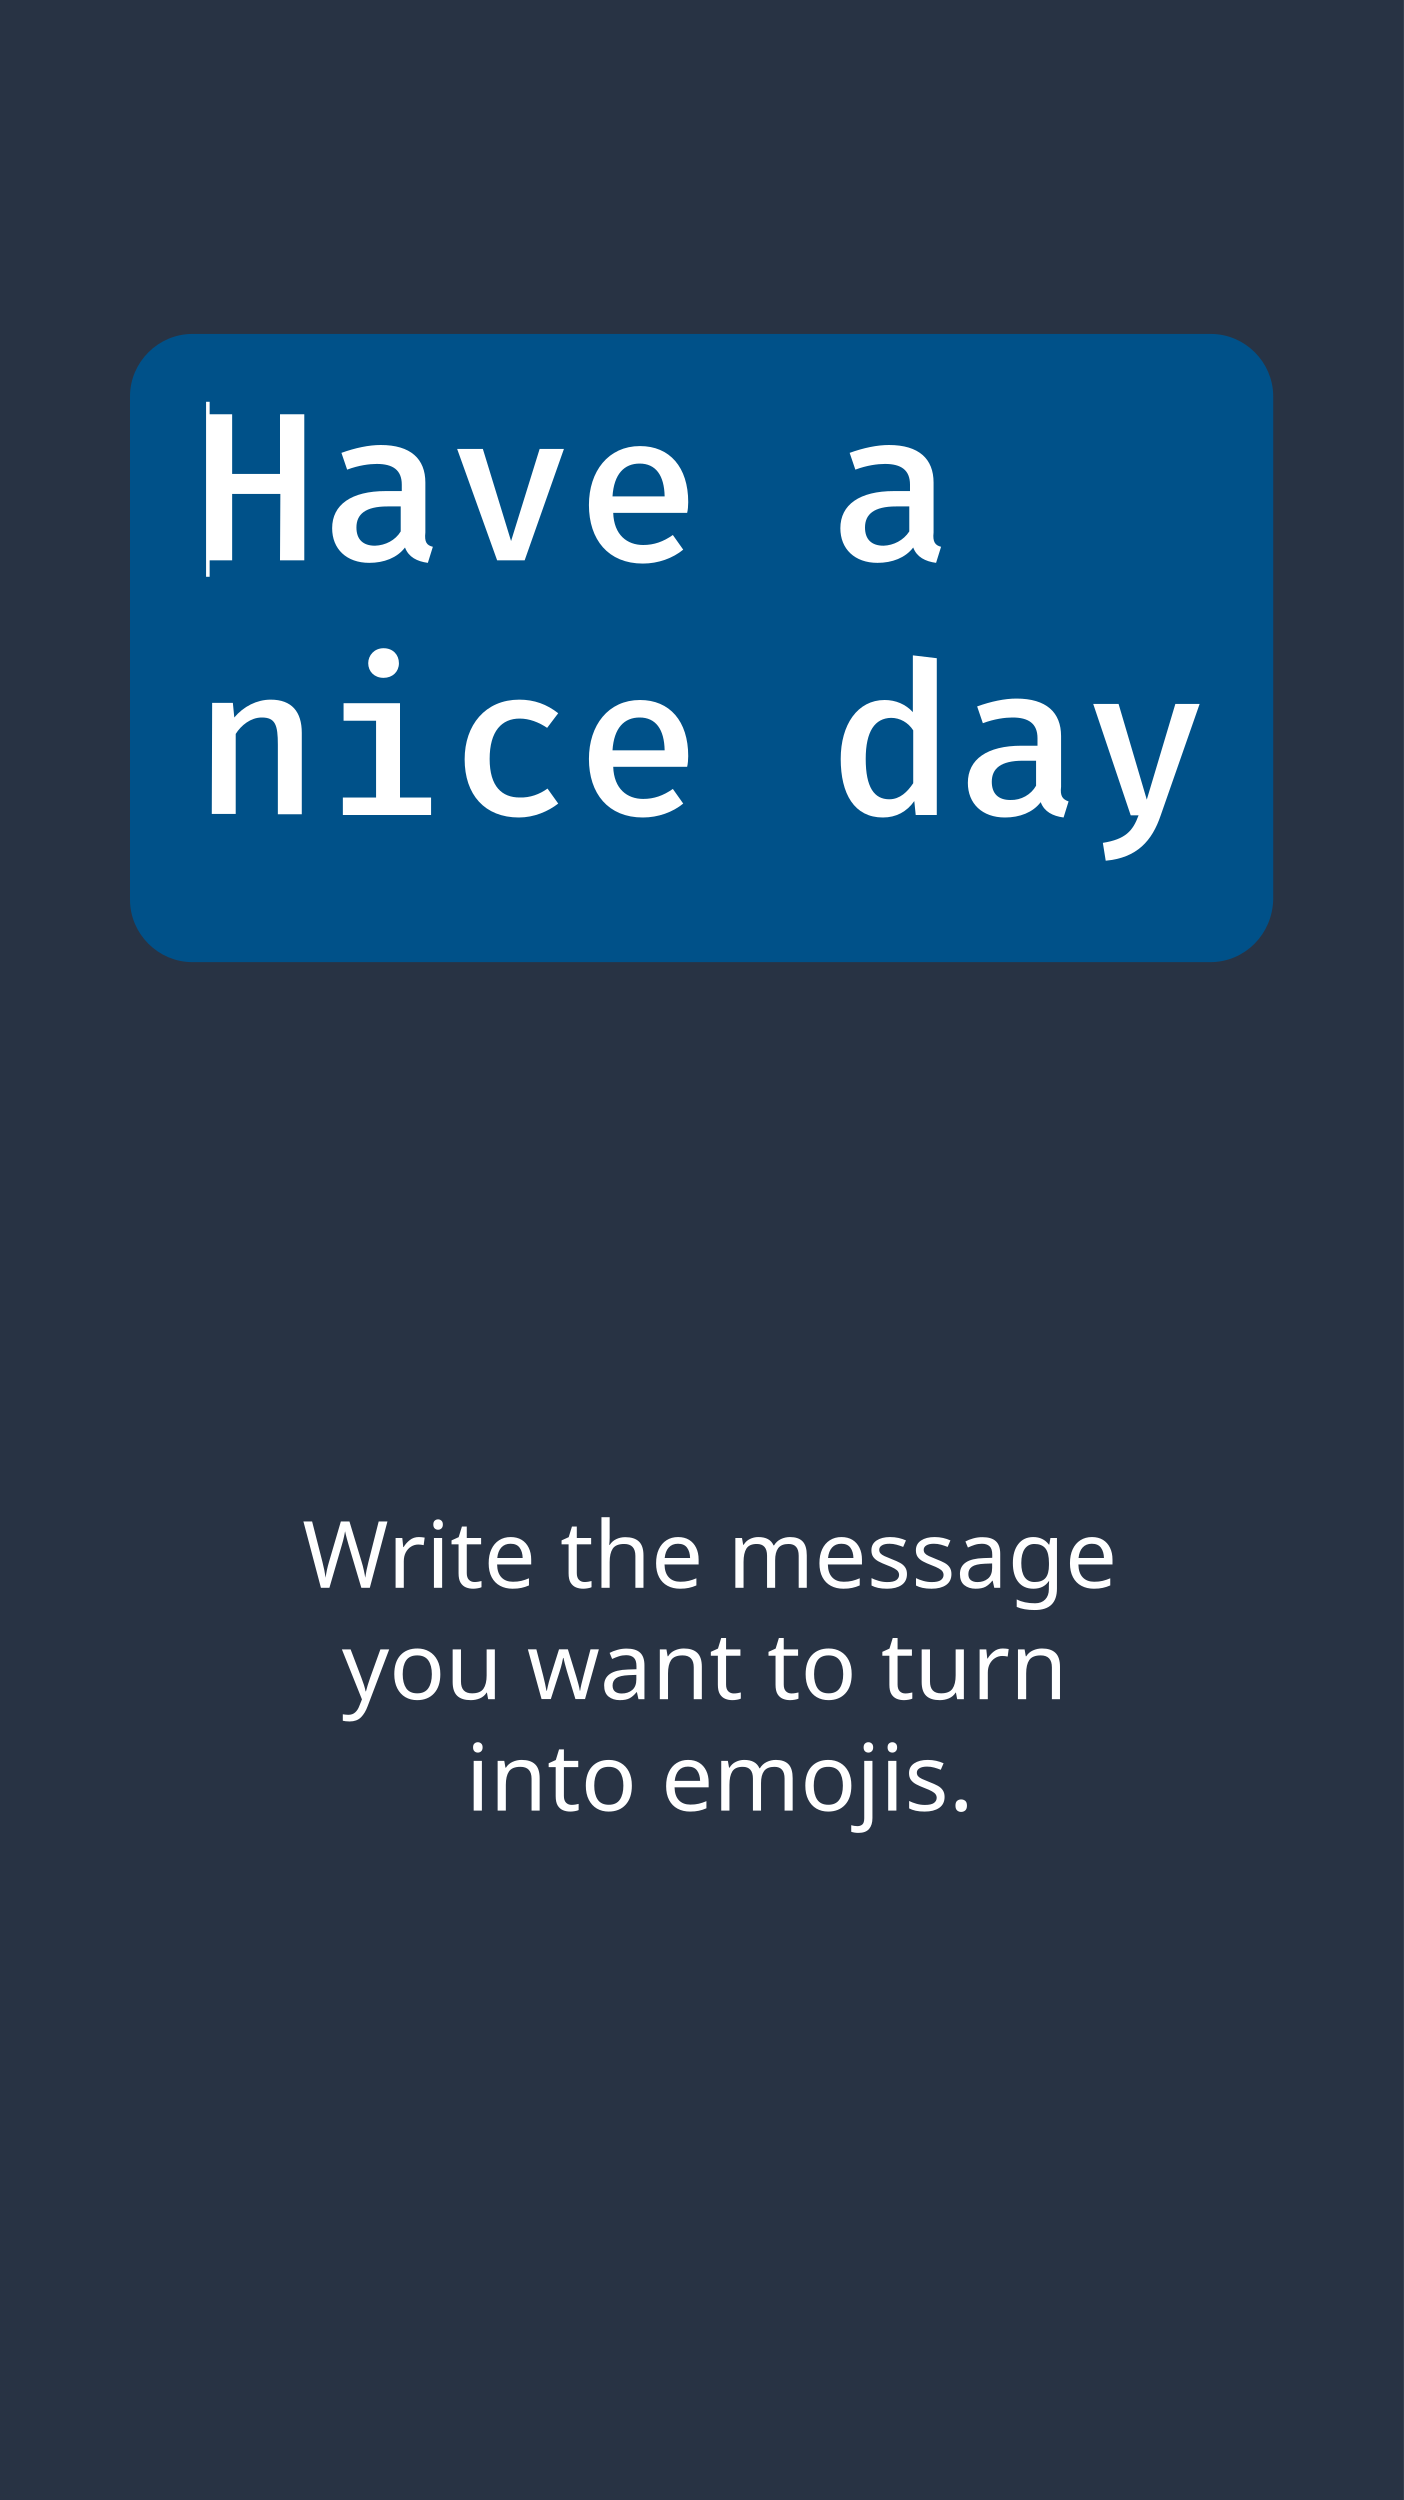
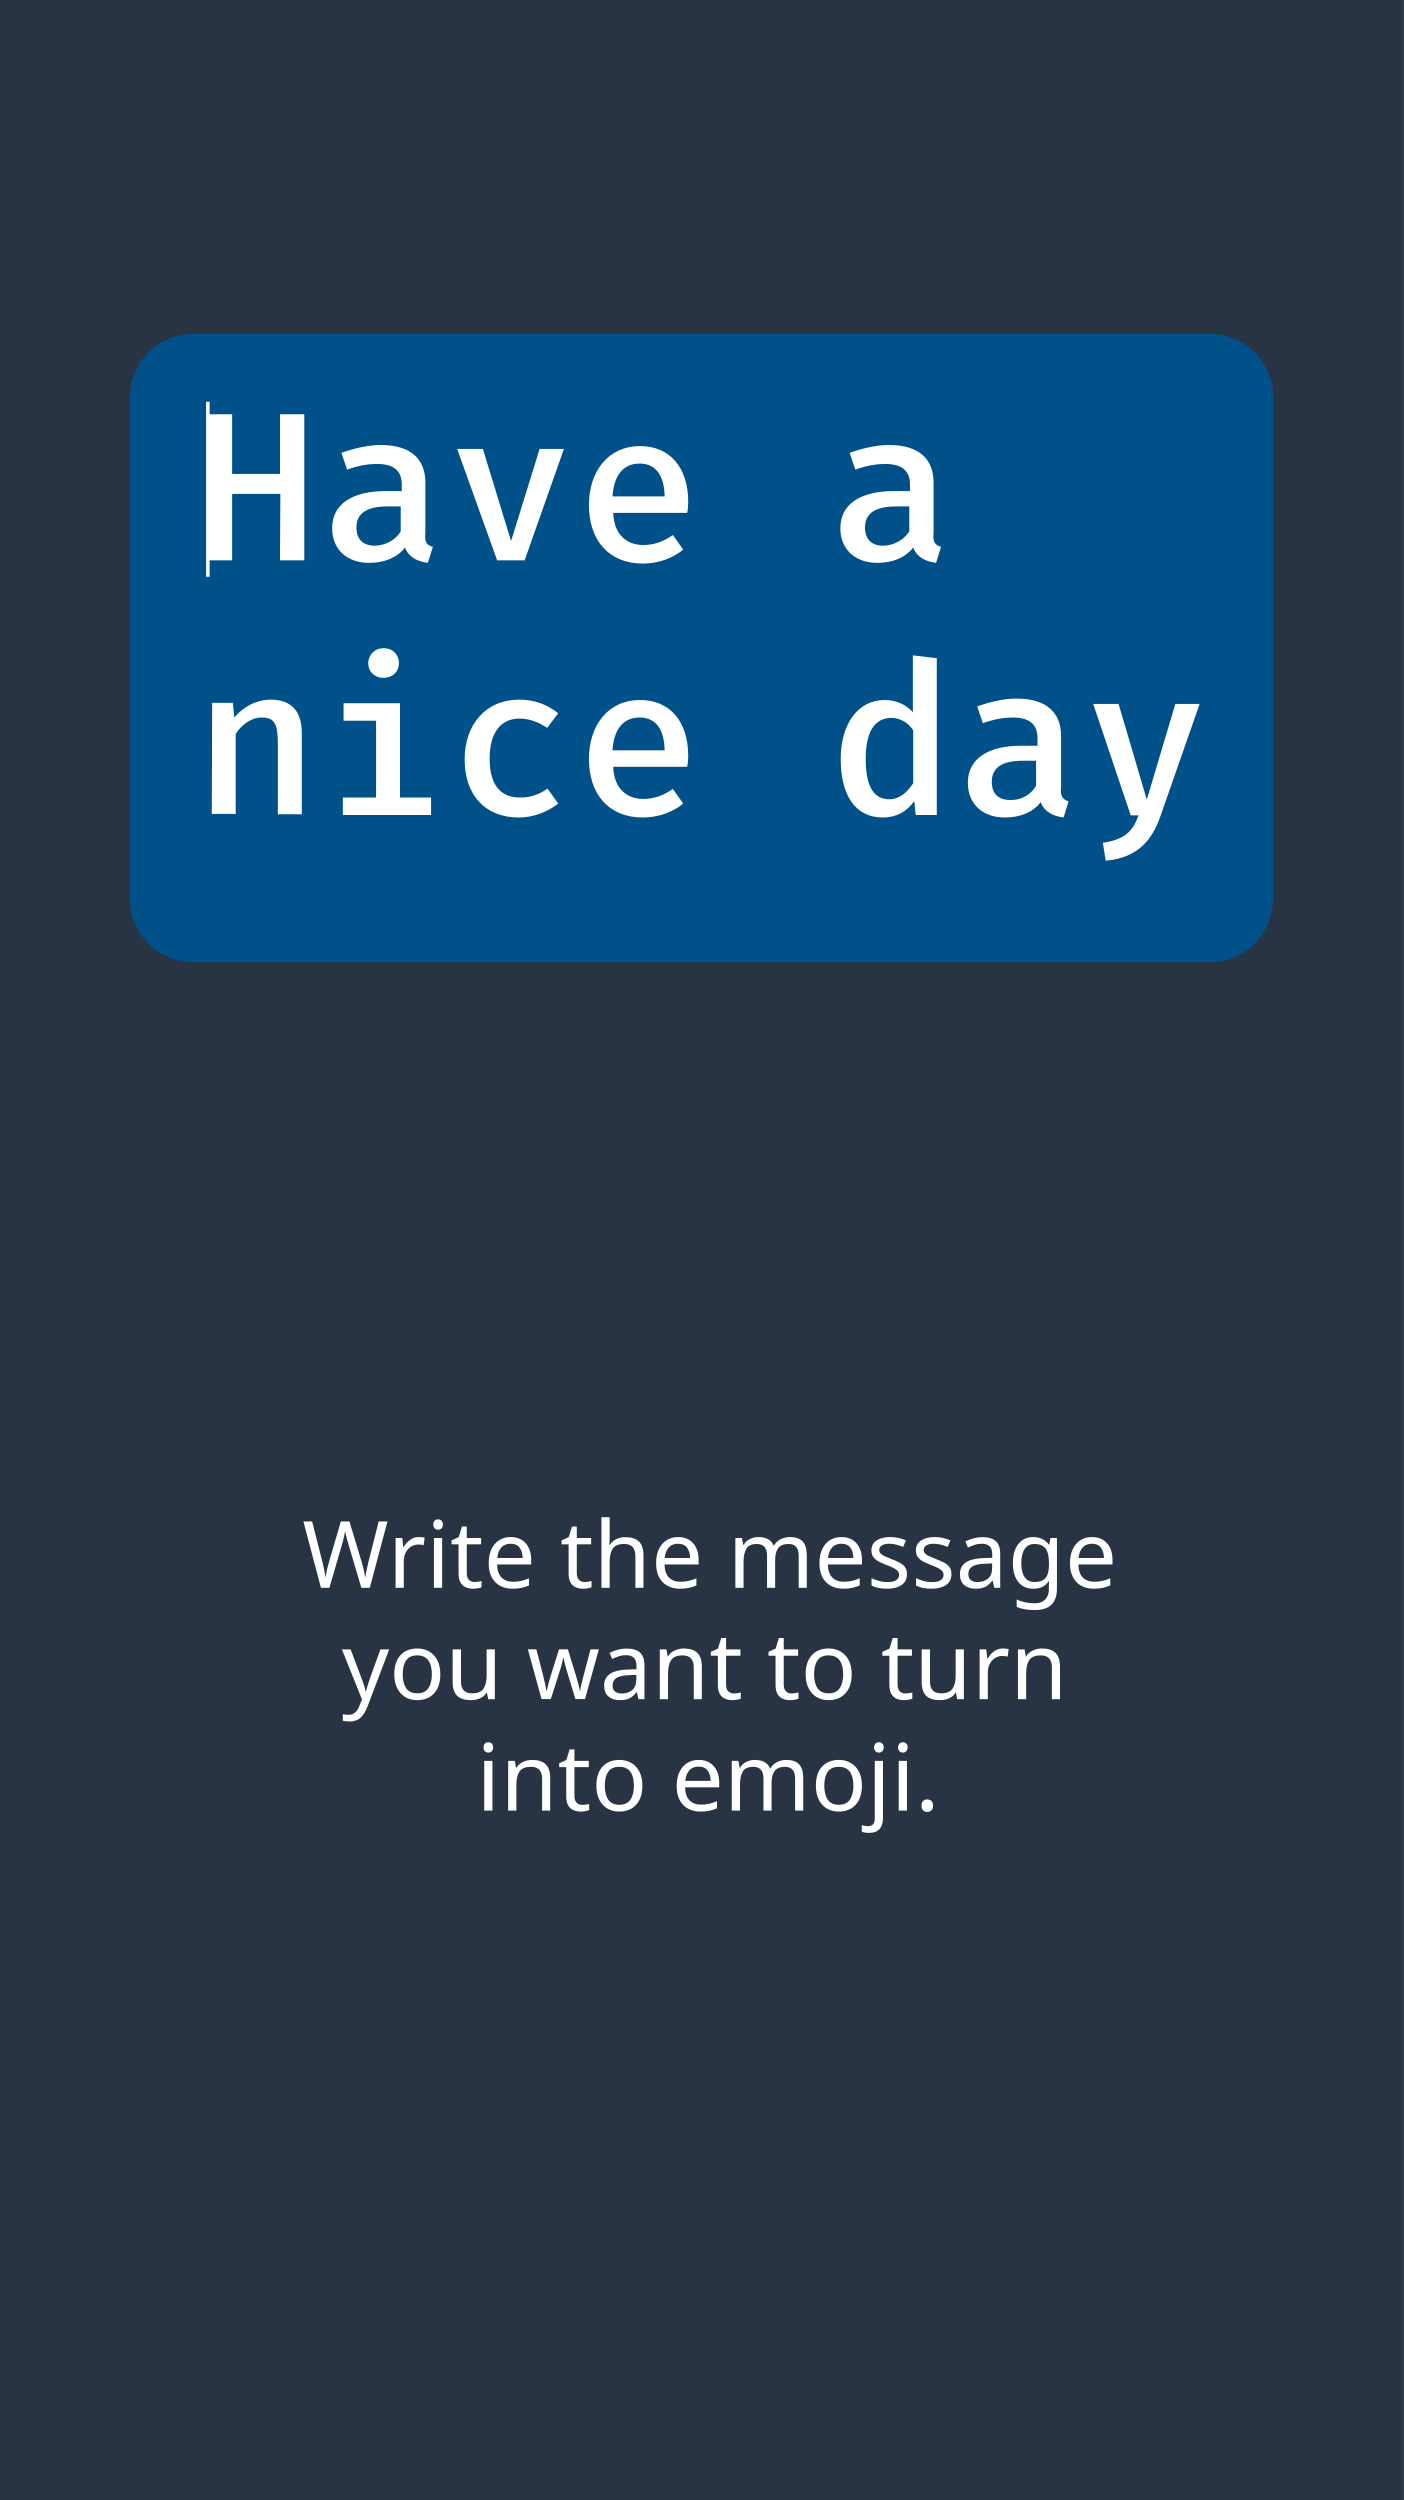
<svg xmlns="http://www.w3.org/2000/svg" version="1.1" id="s3" x="0px" y="0px" width="393.1px" height="700px" viewBox="0 0 393.1 700" enable-background="new 0 0 393.1 700" xml:space="preserve">
  <polyline fill="#283344" points="0,700 0,0 393.1,0 393.1,700 " />
  <g id="tt1">
    <text transform="matrix(1 0 0 1 84.6411 444.5771)" fill="#FFFFFF" font-family="'FiraSans-Regular'" font-size="26">Write the message </text>
  </g>
  <g id="tt2">
    <text transform="matrix(1 0 0 1 95.7051 475.7773)" fill="#FFFFFF" font-family="'FiraSans-Regular'" font-size="26">you want to turn </text>
  </g>
  <g id="tt3">
-     <text transform="matrix(1 0 0 1 130.4268 506.9775)" fill="#FFFFFF" font-family="'FiraSans-Regular'" font-size="26">into emojis.</text>
+     <text transform="matrix(1 0 0 1 133.3782 506.9775)" fill="#FFFFFF" font-family="'FiraSans-Regular'" font-size="26">into emoji.</text>
  </g>
  <path id="bubble" fill="#005189" d="M338.9,269.4h-285c-9.6,0-17.5-7.9-17.5-17.5V111c0-9.6,7.9-17.5,17.5-17.5H339  c9.6,0,17.5,7.9,17.5,17.5v140.6C356.4,261.6,348.5,269.4,338.9,269.4z" />
  <g id="txt">
    <g>
      <path fill="#FFFFFF" d="M78.5,138.3H65v18.6h-6.8V116H65v16.7h13.4V116h6.8v40.9h-6.8L78.5,138.3L78.5,138.3z" />
    </g>
    <g>
      <path fill="#FFFFFF" d="M121.2,153.1l-1.4,4.5c-3-0.4-5.4-1.6-6.4-4.3c-2.2,2.9-5.9,4.3-10,4.3c-6.4,0-10.4-3.9-10.4-9.7    c0-6.6,5.4-10.4,15-10.4h4.5v-1.8c0-4.1-2.5-5.8-7-5.8c-2.1,0-5.1,0.4-8.3,1.6l-1.6-4.7c3.9-1.4,7.7-2.2,11-2.2    c8.4,0,12.5,3.9,12.5,10.5v14C118.8,151.8,119.5,152.7,121.2,153.1z M112.2,148.8v-7h-3.7c-6.2,0-8.7,2.2-8.7,5.9    c0,3.3,1.8,5.1,5.2,5.1C107.9,152.7,110.7,151.3,112.2,148.8z" />
    </g>
    <g>
      <path fill="#FFFFFF" d="M146.9,156.9h-7.7L128,125.7h7.2l7.9,25.8l8-25.8h6.8L146.9,156.9z" />
    </g>
    <g>
      <path fill="#FFFFFF" d="M180.1,152.6c3,0,5.6-0.9,8.3-2.8l2.9,4.1c-2.9,2.4-7,3.9-11.3,3.9c-9.7,0-15.1-6.7-15.1-16.4    c0-9.4,5.4-16.5,14.3-16.5c8.3,0,13.5,5.9,13.5,15.7c0,1.1-0.1,2.2-0.3,3h-20.7C171.9,149.8,175.6,152.6,180.1,152.6z M171.5,139    h14.6c-0.1-5.9-2.5-9.2-7-9.2C174.8,129.8,171.9,132.7,171.5,139z" />
    </g>
    <g>
      <path fill="#FFFFFF" d="M263.5,153.1l-1.4,4.5c-3-0.4-5.4-1.6-6.4-4.3c-2.2,2.9-5.9,4.3-10,4.3c-6.4,0-10.4-3.9-10.4-9.7    c0-6.6,5.4-10.4,15-10.4h4.5v-1.8c0-4.1-2.5-5.8-7-5.8c-2.1,0-5.1,0.4-8.3,1.6l-1.6-4.7c3.9-1.4,7.7-2.2,11-2.2    c8.4,0,12.5,3.9,12.5,10.5v14C261.1,151.8,261.9,152.7,263.5,153.1z M254.6,148.8v-7h-3.7c-6.2,0-8.7,2.2-8.7,5.9    c0,3.3,1.8,5.1,5.2,5.1C250.2,152.7,253,151.3,254.6,148.8z" />
    </g>
    <g>
      <path fill="#FFFFFF" d="M59.4,196.8h5.8l0.4,4.1c2.6-3.1,6.3-5,10.2-5c5.9,0,8.7,3.4,8.7,9.3V228h-6.7v-19.5    c0-5.5-0.7-7.6-4.5-7.6c-3.1,0-5.8,2.2-7.3,4.6v22.4h-6.7L59.4,196.8z" />
    </g>
    <g>
-       <path fill="#FFFFFF" d="M112,223.3h8.7v4.9H96v-4.9h9.3v-21.5h-9.1v-4.9H112L112,223.3L112,223.3z M111.7,185.7    c0,2.4-1.8,4.1-4.3,4.1c-2.6,0-4.3-1.8-4.3-4.1c0-2.2,1.7-4.2,4.3-4.2S111.7,183.3,111.7,185.7z" />
+       <path fill="#FFFFFF" d="M112,223.3h8.7v4.9H96v-4.9h9.3v-21.5h-9.1v-4.9H112V223.3L112,223.3z M111.7,185.7c0,2.4-1.8,4.1-4.3,4.1    c-2.6,0-4.3-1.8-4.3-4.1c0-2.2,1.7-4.2,4.3-4.2S111.7,183.3,111.7,185.7z" />
    </g>
    <g>
      <path fill="#FFFFFF" d="M153.3,220.8l3,4.2c-2.8,2.2-6.8,3.9-11,3.9c-9.6,0-15.2-6.4-15.2-16.3c0-9.6,5.8-16.7,15.3-16.7    c4.2,0,7.7,1.3,10.9,3.8l-3.1,4.1c-2.4-1.6-5-2.6-7.7-2.6c-5,0-8.4,3.5-8.4,11.3s3.5,10.8,8.4,10.8    C148.4,223.4,151.1,222.4,153.3,220.8z" />
    </g>
    <g>
      <path fill="#FFFFFF" d="M180.1,223.7c3,0,5.6-0.9,8.3-2.8l2.9,4.1c-2.9,2.4-7,3.9-11.3,3.9c-9.7,0-15.1-6.7-15.1-16.4    c0-9.4,5.4-16.5,14.3-16.5c8.3,0,13.5,5.9,13.5,15.7c0,1-0.1,2.2-0.3,3h-20.7C171.9,220.9,175.6,223.7,180.1,223.7z M171.5,210.1    h14.6c-0.1-5.9-2.5-9.2-7-9.2C174.8,200.9,171.9,203.8,171.5,210.1z" />
    </g>
    <g>
      <path fill="#FFFFFF" d="M262.3,184.3v43.9h-5.9l-0.4-3.9c-2.1,3-5.1,4.6-8.8,4.6c-8,0-11.8-6.6-11.8-16.4    c0-9.6,4.7-16.5,12.3-16.5c3.1,0,5.9,1.2,7.9,3.4v-15.9L262.3,184.3z M242.4,212.5c0,8,2.4,11.3,6.6,11.3c3,0,5.1-2.1,6.7-4.5    v-14.8c-1.4-2.2-3.7-3.5-6.2-3.5C245,201.1,242.4,204.7,242.4,212.5z" />
    </g>
    <g>
      <path fill="#FFFFFF" d="M299.2,224.4l-1.4,4.5c-3-0.4-5.4-1.6-6.4-4.3c-2.2,2.9-5.9,4.3-10,4.3c-6.4,0-10.4-3.9-10.4-9.7    c0-6.6,5.4-10.4,15-10.4h4.5v-2.1c0-4.1-2.5-5.8-7-5.8c-2.1,0-5.1,0.4-8.3,1.6l-1.6-4.7c3.9-1.4,7.7-2.2,11-2.2    c8.4,0,12.5,3.9,12.5,10.5v14.2C296.8,222.9,297.5,223.8,299.2,224.4z M290.1,220v-7h-3.7c-6.2,0-8.7,2.2-8.7,5.9    c0,3.3,1.8,5.1,5.2,5.1C285.9,224.1,288.7,222.5,290.1,220z" />
    </g>
    <g>
      <path fill="#FFFFFF" d="M325,228.3c-2.4,7.1-6.6,11.9-15.4,12.7l-0.8-5c6.3-1,8.4-3.3,10-7.7h-2.2l-10.5-31.2h7.1l7.9,26.8l8-26.8    h6.8L325,228.3z" />
    </g>
  </g>
  <line id="cur" fill="none" stroke="#FFFFFF" stroke-miterlimit="10" x1="58.2" y1="112.5" x2="58.2" y2="161.5" />
</svg>
